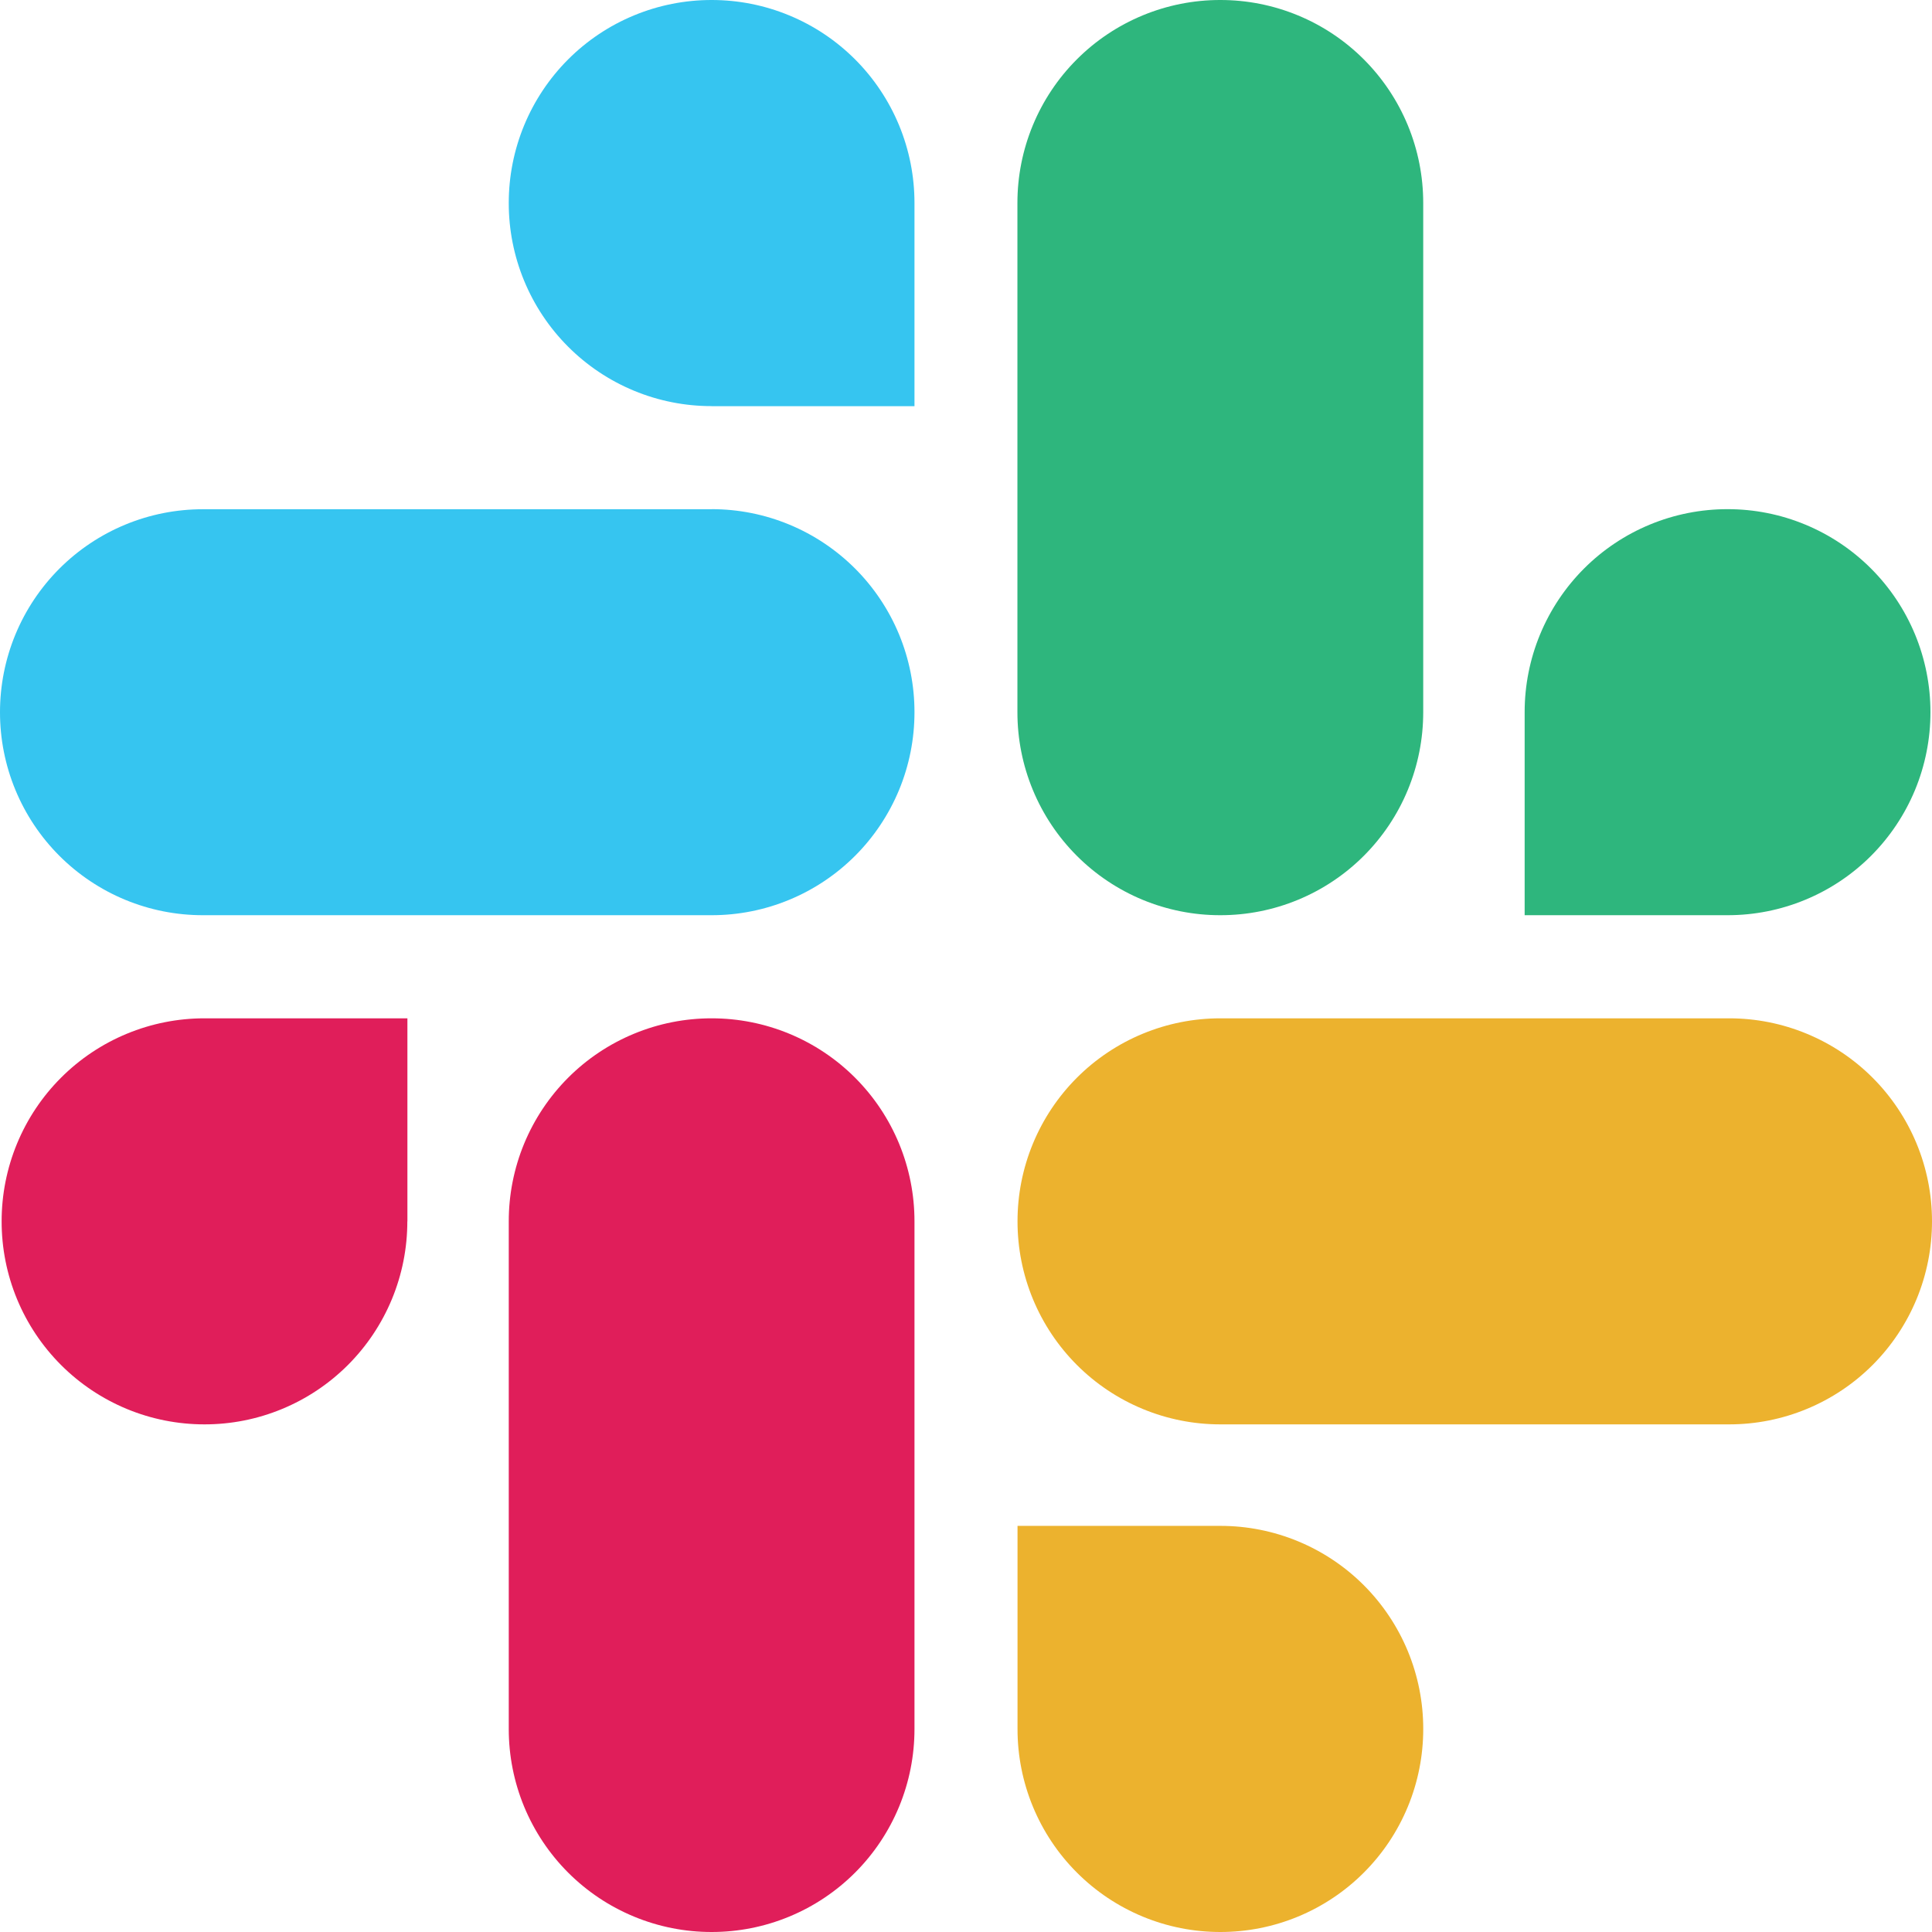
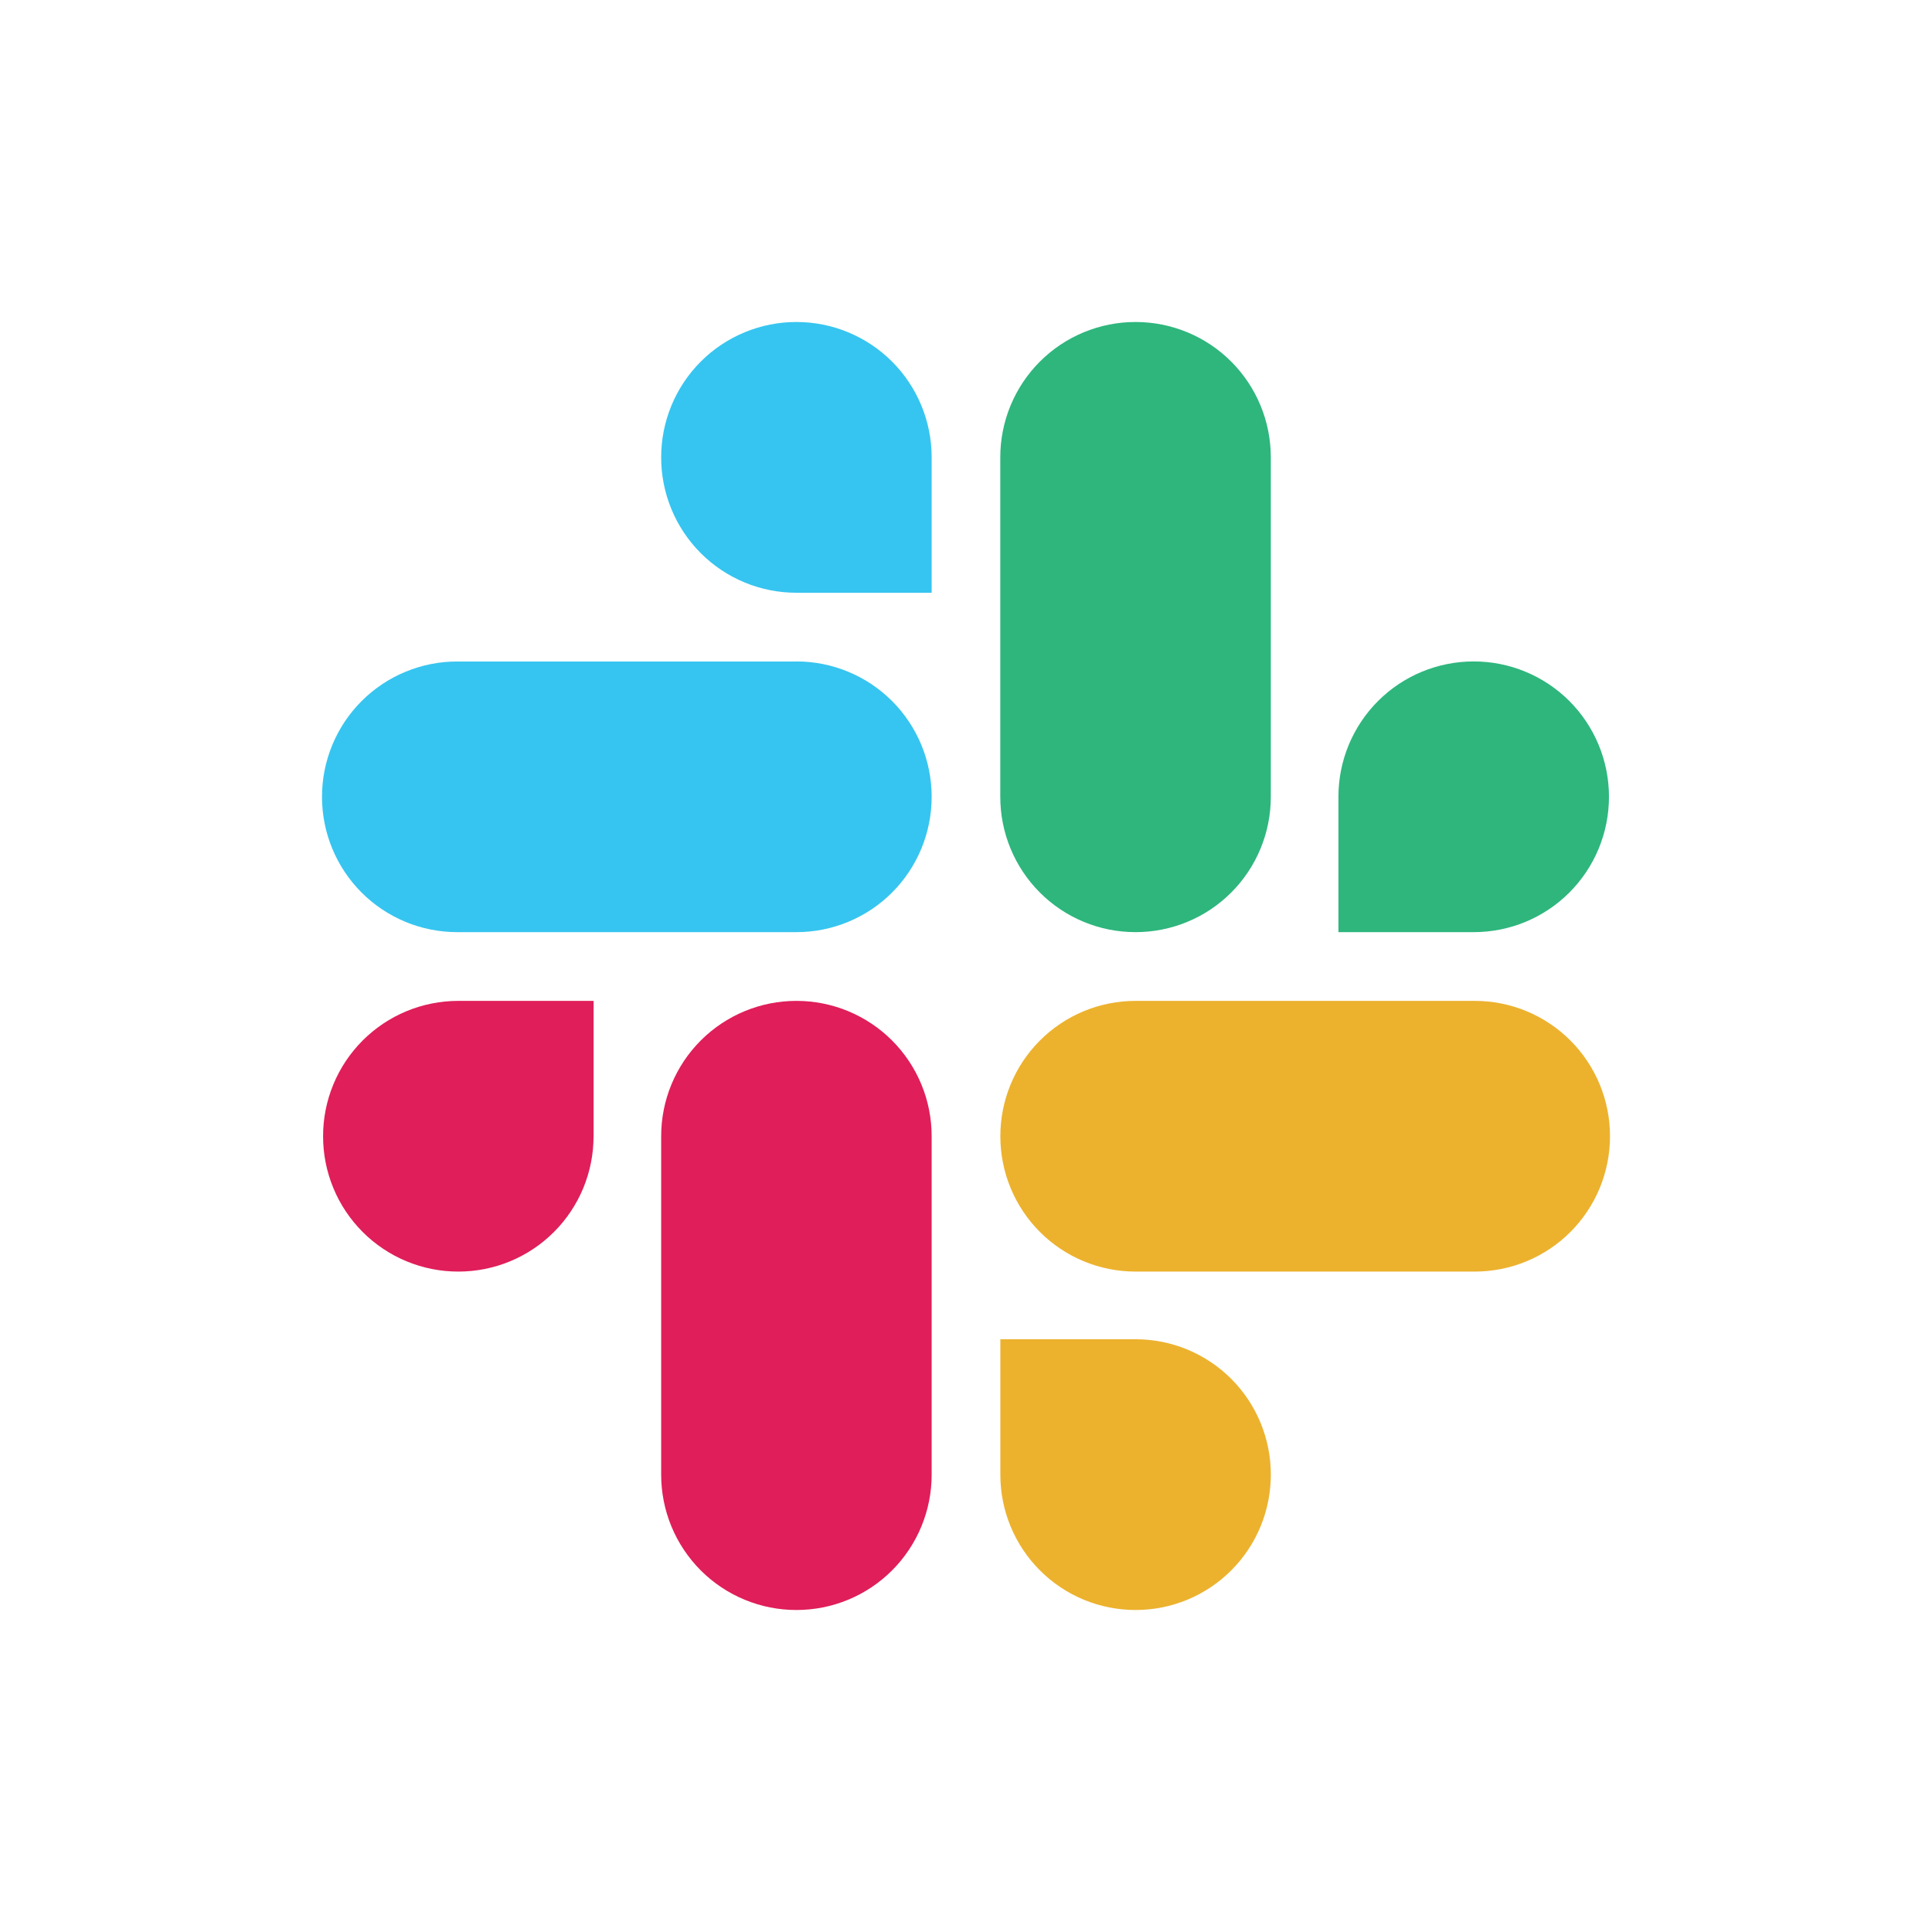
- <svg xmlns="http://www.w3.org/2000/svg" width="96" height="96" viewBox="0 0 96 96" fill="none">
-   <path fill-rule="evenodd" clip-rule="evenodd" d="M20.24 60.688C20.241 62.014 19.981 63.326 19.475 64.551C18.968 65.775 18.226 66.888 17.289 67.825C16.352 68.762 15.24 69.505 14.016 70.011C12.793 70.518 11.481 70.778 10.156 70.776C8.833 70.776 7.522 70.516 6.299 70.009C5.076 69.502 3.965 68.759 3.029 67.822C2.093 66.885 1.351 65.773 0.845 64.549C0.339 63.325 0.08 62.013 0.081 60.688C0.08 59.363 0.34 58.051 0.846 56.826C1.352 55.602 2.094 54.489 3.031 53.552C3.967 52.615 5.078 51.872 6.302 51.366C7.525 50.859 8.836 50.599 10.161 50.6H20.244V60.688H20.24ZM25.28 60.688C25.279 59.363 25.539 58.051 26.045 56.826C26.552 55.602 27.294 54.489 28.23 53.552C29.166 52.615 30.278 51.872 31.502 51.366C32.725 50.859 34.036 50.599 35.36 50.6C36.684 50.599 37.995 50.859 39.219 51.366C40.442 51.872 41.554 52.615 42.49 53.552C43.426 54.489 44.169 55.602 44.675 56.826C45.181 58.051 45.441 59.363 45.44 60.688V85.912C45.441 87.237 45.181 88.549 44.675 89.774C44.169 90.998 43.426 92.111 42.49 93.048C41.554 93.984 40.442 94.728 39.219 95.234C37.995 95.741 36.684 96.001 35.36 96C34.036 96.001 32.725 95.741 31.502 95.234C30.278 94.728 29.166 93.984 28.23 93.048C27.294 92.111 26.552 90.998 26.045 89.774C25.539 88.549 25.279 87.237 25.28 85.912V60.688Z" fill="#E01E5A" />
-   <path fill-rule="evenodd" clip-rule="evenodd" d="M35.36 20.18C34.035 20.181 32.724 19.921 31.5 19.414C30.277 18.907 29.165 18.164 28.229 17.226C27.292 16.289 26.55 15.176 26.044 13.951C25.538 12.726 25.278 11.413 25.28 10.088C25.279 8.763 25.539 7.451 26.045 6.226C26.551 5.002 27.294 3.889 28.23 2.952C29.166 2.015 30.278 1.272 31.501 0.766C32.725 0.259 34.036 -0.001 35.36 3.19767e-06C36.684 -0.001 37.995 0.259 39.218 0.766C40.442 1.272 41.553 2.015 42.49 2.952C43.426 3.889 44.168 5.002 44.675 6.226C45.181 7.451 45.441 8.763 45.44 10.088V20.184H35.364L35.36 20.18ZM35.36 25.3C36.684 25.299 37.995 25.559 39.218 26.066C40.442 26.573 41.553 27.316 42.49 28.253C43.426 29.189 44.168 30.302 44.675 31.526C45.181 32.751 45.441 34.063 45.44 35.388C45.441 36.713 45.181 38.025 44.675 39.25C44.168 40.474 43.426 41.587 42.49 42.524C41.553 43.461 40.442 44.204 39.218 44.71C37.995 45.217 36.684 45.477 35.36 45.476H10.08C8.756 45.477 7.445 45.217 6.222 44.711C4.999 44.204 3.888 43.462 2.951 42.525C2.015 41.589 1.273 40.477 0.766 39.253C0.26 38.029 -0.001 36.717 3.19512e-06 35.392C-0.001 34.067 0.259 32.755 0.765 31.53C1.271 30.306 2.014 29.194 2.95 28.256C3.886 27.32 4.998 26.576 6.221 26.07C7.445 25.563 8.756 25.303 10.08 25.304H35.364L35.36 25.3Z" fill="#36C5F0" />
-   <path fill-rule="evenodd" clip-rule="evenodd" d="M75.759 35.388C75.758 34.063 76.018 32.75 76.525 31.525C77.031 30.301 77.774 29.188 78.71 28.251C79.647 27.314 80.759 26.571 81.983 26.065C83.207 25.558 84.519 25.299 85.843 25.3C87.167 25.299 88.478 25.559 89.701 26.066C90.925 26.573 92.037 27.316 92.973 28.253C93.909 29.189 94.651 30.302 95.158 31.526C95.664 32.751 95.924 34.063 95.923 35.388C95.924 36.713 95.664 38.025 95.158 39.25C94.651 40.474 93.909 41.587 92.973 42.524C92.037 43.461 90.925 44.204 89.701 44.71C88.478 45.217 87.167 45.477 85.843 45.476H75.759V35.392V35.388ZM70.719 35.388C70.72 36.713 70.46 38.025 69.954 39.25C69.448 40.474 68.705 41.587 67.769 42.524C66.833 43.461 65.721 44.204 64.498 44.71C63.274 45.217 61.963 45.477 60.639 45.476C59.315 45.478 58.003 45.218 56.779 44.712C55.555 44.205 54.443 43.462 53.507 42.525C52.57 41.588 51.827 40.475 51.321 39.251C50.814 38.026 50.554 36.714 50.555 35.388V10.088C50.554 8.763 50.814 7.45 51.321 6.225C51.827 5.001 52.57 3.888 53.507 2.951C54.443 2.014 55.555 1.271 56.779 0.765C58.003 0.258 59.315 -0.002 60.639 7.19285e-06C61.963 -0.001 63.274 0.259 64.498 0.766C65.721 1.272 66.833 2.015 67.769 2.952C68.705 3.889 69.448 5.002 69.954 6.226C70.46 7.451 70.72 8.763 70.719 10.088V35.392V35.388Z" fill="#2EB67D" />
-   <path fill-rule="evenodd" clip-rule="evenodd" d="M60.64 75.82C61.964 75.819 63.275 76.079 64.499 76.586C65.722 77.092 66.834 77.835 67.77 78.772C68.706 79.709 69.448 80.822 69.955 82.046C70.461 83.271 70.721 84.583 70.72 85.908C70.721 87.233 70.462 88.546 69.956 89.771C69.45 90.996 68.708 92.109 67.771 93.046C66.835 93.984 65.723 94.727 64.499 95.234C63.276 95.741 61.964 96.001 60.64 96C59.316 96.001 58.004 95.741 56.78 95.234C55.557 94.727 54.445 93.984 53.509 93.046C52.572 92.109 51.83 90.996 51.324 89.771C50.818 88.546 50.559 87.233 50.56 85.908V75.82H60.64ZM60.64 70.776C59.316 70.777 58.005 70.517 56.781 70.01C55.558 69.504 54.446 68.761 53.51 67.824C52.574 66.887 51.831 65.774 51.325 64.55C50.819 63.325 50.559 62.013 50.56 60.688C50.559 59.363 50.819 58.051 51.325 56.826C51.831 55.602 52.574 54.489 53.51 53.552C54.446 52.615 55.558 51.872 56.781 51.366C58.005 50.859 59.316 50.599 60.64 50.6H85.92C87.244 50.599 88.555 50.859 89.778 51.366C91.002 51.872 92.114 52.615 93.05 53.552C93.986 54.489 94.728 55.602 95.235 56.826C95.741 58.051 96.001 59.363 96 60.688C96.001 62.013 95.741 63.325 95.235 64.55C94.728 65.774 93.986 66.887 93.05 67.824C92.114 68.761 91.002 69.504 89.778 70.01C88.555 70.517 87.244 70.777 85.92 70.776H60.64Z" fill="#ECB22E" />
+ <svg xmlns="http://www.w3.org/2000/svg" width="144" height="144" viewBox="0 0 144 144" fill="none">
+   <path fill-rule="evenodd" clip-rule="evenodd" d="M44.24 84.688C44.241 86.014 43.981 87.326 43.475 88.551C42.968 89.775 42.226 90.888 41.289 91.825C40.352 92.762 39.24 93.505 38.016 94.012C36.792 94.518 35.481 94.778 34.157 94.776C32.833 94.777 31.522 94.516 30.299 94.009C29.076 93.502 27.965 92.759 27.029 91.822C26.093 90.885 25.351 89.773 24.845 88.549C24.339 87.325 24.079 86.013 24.081 84.688C24.079 83.363 24.34 82.051 24.846 80.826C25.352 79.602 26.094 78.49 27.031 77.553C27.967 76.616 29.078 75.873 30.302 75.366C31.525 74.859 32.837 74.599 34.16 74.6H44.244V84.688H44.24ZM49.28 84.688C49.279 83.363 49.539 82.051 50.045 80.826C50.552 79.602 51.294 78.49 52.23 77.553C53.166 76.616 54.278 75.873 55.502 75.366C56.725 74.859 58.036 74.599 59.36 74.6C60.684 74.599 61.995 74.859 63.219 75.366C64.442 75.873 65.554 76.616 66.49 77.553C67.426 78.49 68.169 79.602 68.675 80.826C69.181 82.051 69.441 83.363 69.44 84.688V109.912C69.441 111.237 69.181 112.549 68.675 113.774C68.169 114.998 67.426 116.111 66.49 117.048C65.554 117.985 64.442 118.728 63.219 119.234C61.995 119.741 60.684 120.001 59.36 120C58.036 120.001 56.725 119.741 55.502 119.234C54.278 118.728 53.166 117.985 52.23 117.048C51.294 116.111 50.552 114.998 50.045 113.774C49.539 112.549 49.279 111.237 49.28 109.912V84.688Z" fill="#E01E5A" />
+   <path fill-rule="evenodd" clip-rule="evenodd" d="M59.36 44.18C58.035 44.181 56.724 43.921 55.5 43.414C54.277 42.907 53.165 42.164 52.228 41.226C51.292 40.289 50.55 39.176 50.044 37.951C49.538 36.726 49.278 35.413 49.28 34.088C49.279 32.763 49.539 31.451 50.045 30.226C50.551 29.002 51.294 27.889 52.23 26.952C53.166 26.015 54.278 25.272 55.501 24.766C56.725 24.259 58.036 23.999 59.36 24C60.684 23.999 61.995 24.259 63.218 24.766C64.442 25.272 65.553 26.015 66.49 26.952C67.426 27.889 68.168 29.002 68.675 30.226C69.181 31.451 69.441 32.763 69.44 34.088V44.184H59.364L59.36 44.18ZM59.36 49.3C60.684 49.299 61.995 49.559 63.218 50.066C64.442 50.572 65.553 51.316 66.49 52.252C67.426 53.189 68.168 54.302 68.675 55.526C69.181 56.751 69.441 58.063 69.44 59.388C69.441 60.713 69.181 62.025 68.675 63.25C68.168 64.474 67.426 65.587 66.49 66.524C65.553 67.461 64.442 68.204 63.218 68.71C61.995 69.217 60.684 69.477 59.36 69.476H34.08C32.756 69.477 31.445 69.217 30.222 68.711C28.999 68.204 27.888 67.462 26.951 66.525C26.015 65.589 25.273 64.477 24.766 63.253C24.26 62.029 24 60.717 24 59.392C23.999 58.067 24.259 56.755 24.765 55.53C25.271 54.306 26.014 53.194 26.95 52.257C27.886 51.319 28.998 50.577 30.221 50.07C31.445 49.563 32.756 49.303 34.08 49.304H59.364L59.36 49.3Z" fill="#36C5F0" />
+   <path fill-rule="evenodd" clip-rule="evenodd" d="M99.759 59.388C99.758 58.063 100.018 56.75 100.524 55.525C101.031 54.301 101.774 53.188 102.71 52.251C103.647 51.314 104.759 50.571 105.983 50.065C107.207 49.558 108.518 49.299 109.843 49.3C111.167 49.299 112.478 49.559 113.701 50.066C114.925 50.572 116.037 51.316 116.973 52.252C117.909 53.189 118.651 54.302 119.158 55.526C119.664 56.751 119.924 58.063 119.923 59.388C119.924 60.713 119.664 62.025 119.158 63.25C118.651 64.474 117.909 65.587 116.973 66.524C116.037 67.461 114.925 68.204 113.701 68.71C112.478 69.217 111.167 69.477 109.843 69.476H99.759V59.392V59.388ZM94.719 59.388C94.72 60.713 94.46 62.025 93.954 63.25C93.448 64.474 92.705 65.587 91.769 66.524C90.833 67.461 89.721 68.204 88.498 68.71C87.274 69.217 85.963 69.477 84.639 69.476C83.315 69.478 82.003 69.218 80.779 68.712C79.555 68.205 78.443 67.462 77.507 66.525C76.57 65.588 75.827 64.475 75.321 63.251C74.814 62.026 74.554 60.714 74.555 59.388V34.088C74.554 32.763 74.814 31.45 75.321 30.225C75.827 29.001 76.57 27.888 77.507 26.951C78.443 26.014 79.555 25.271 80.779 24.765C82.003 24.258 83.315 23.998 84.639 24C85.963 23.999 87.274 24.259 88.498 24.766C89.721 25.272 90.833 26.015 91.769 26.952C92.705 27.889 93.448 29.002 93.954 30.226C94.46 31.451 94.72 32.763 94.719 34.088V59.392V59.388Z" fill="#2EB67D" />
+   <path fill-rule="evenodd" clip-rule="evenodd" d="M84.64 99.82C85.964 99.819 87.275 100.079 88.499 100.586C89.722 101.092 90.834 101.836 91.77 102.772C92.706 103.709 93.448 104.822 93.955 106.046C94.461 107.271 94.721 108.583 94.72 109.908C94.721 111.233 94.462 112.546 93.956 113.771C93.45 114.996 92.708 116.109 91.771 117.046C90.835 117.984 89.723 118.727 88.499 119.234C87.276 119.741 85.964 120.001 84.64 120C83.316 120.001 82.004 119.741 80.78 119.234C79.557 118.727 78.445 117.984 77.509 117.046C76.572 116.109 75.83 114.996 75.324 113.771C74.818 112.546 74.558 111.233 74.56 109.908V99.82H84.64ZM84.64 94.776C83.316 94.777 82.005 94.517 80.781 94.01C79.558 93.504 78.446 92.761 77.51 91.824C76.574 90.887 75.831 89.774 75.325 88.55C74.819 87.326 74.559 86.013 74.56 84.688C74.559 83.363 74.819 82.051 75.325 80.826C75.831 79.602 76.574 78.49 77.51 77.553C78.446 76.616 79.558 75.873 80.781 75.366C82.005 74.859 83.316 74.599 84.64 74.6H109.92C111.244 74.599 112.555 74.859 113.779 75.366C115.002 75.873 116.114 76.616 117.05 77.553C117.986 78.49 118.728 79.602 119.235 80.826C119.741 82.051 120.001 83.363 120 84.688C120.001 86.013 119.741 87.326 119.235 88.55C118.728 89.774 117.986 90.887 117.05 91.824C116.114 92.761 115.002 93.504 113.779 94.01C112.555 94.517 111.244 94.777 109.92 94.776H84.64Z" fill="#ECB22E" />
</svg>
